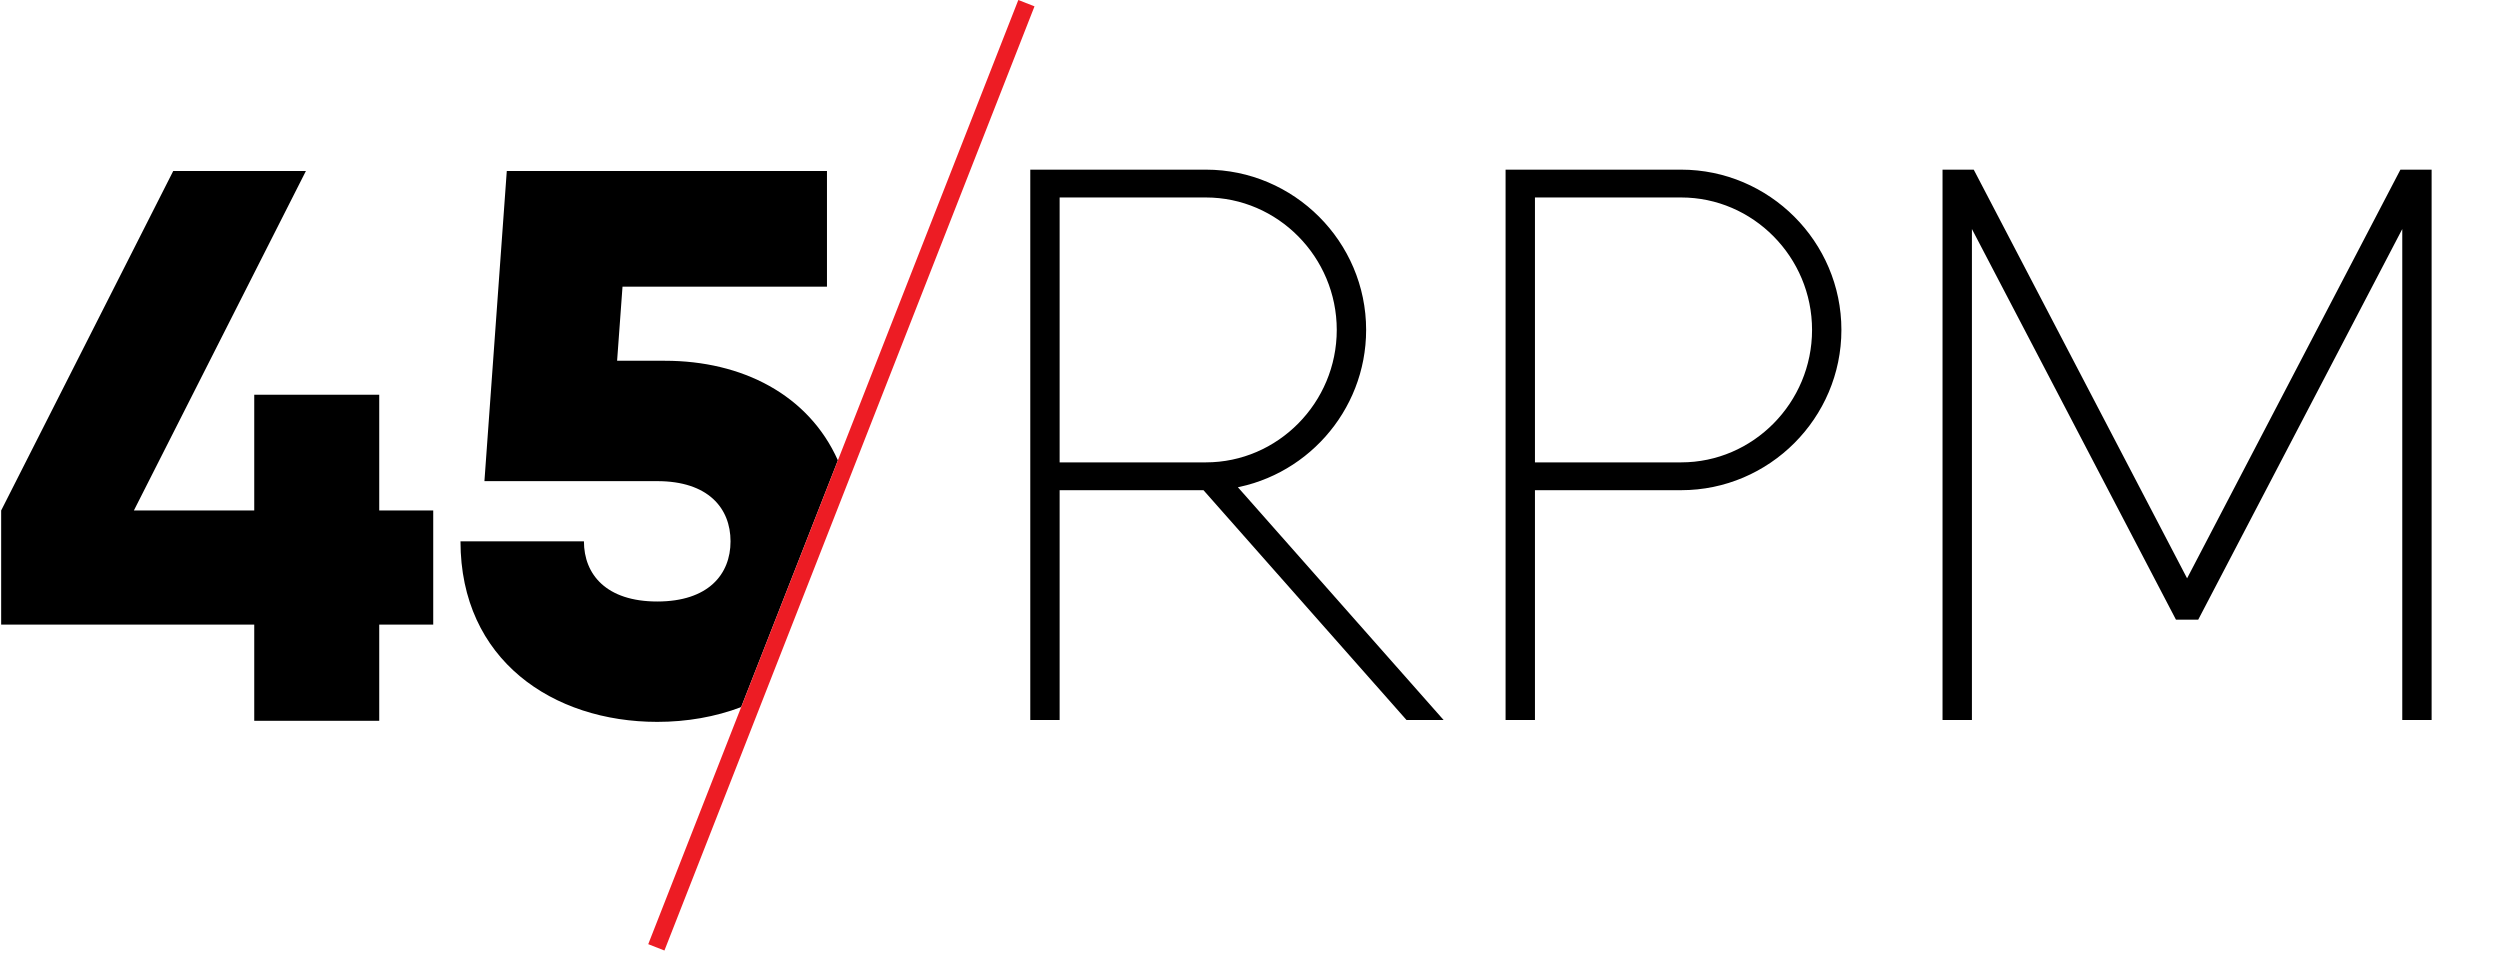
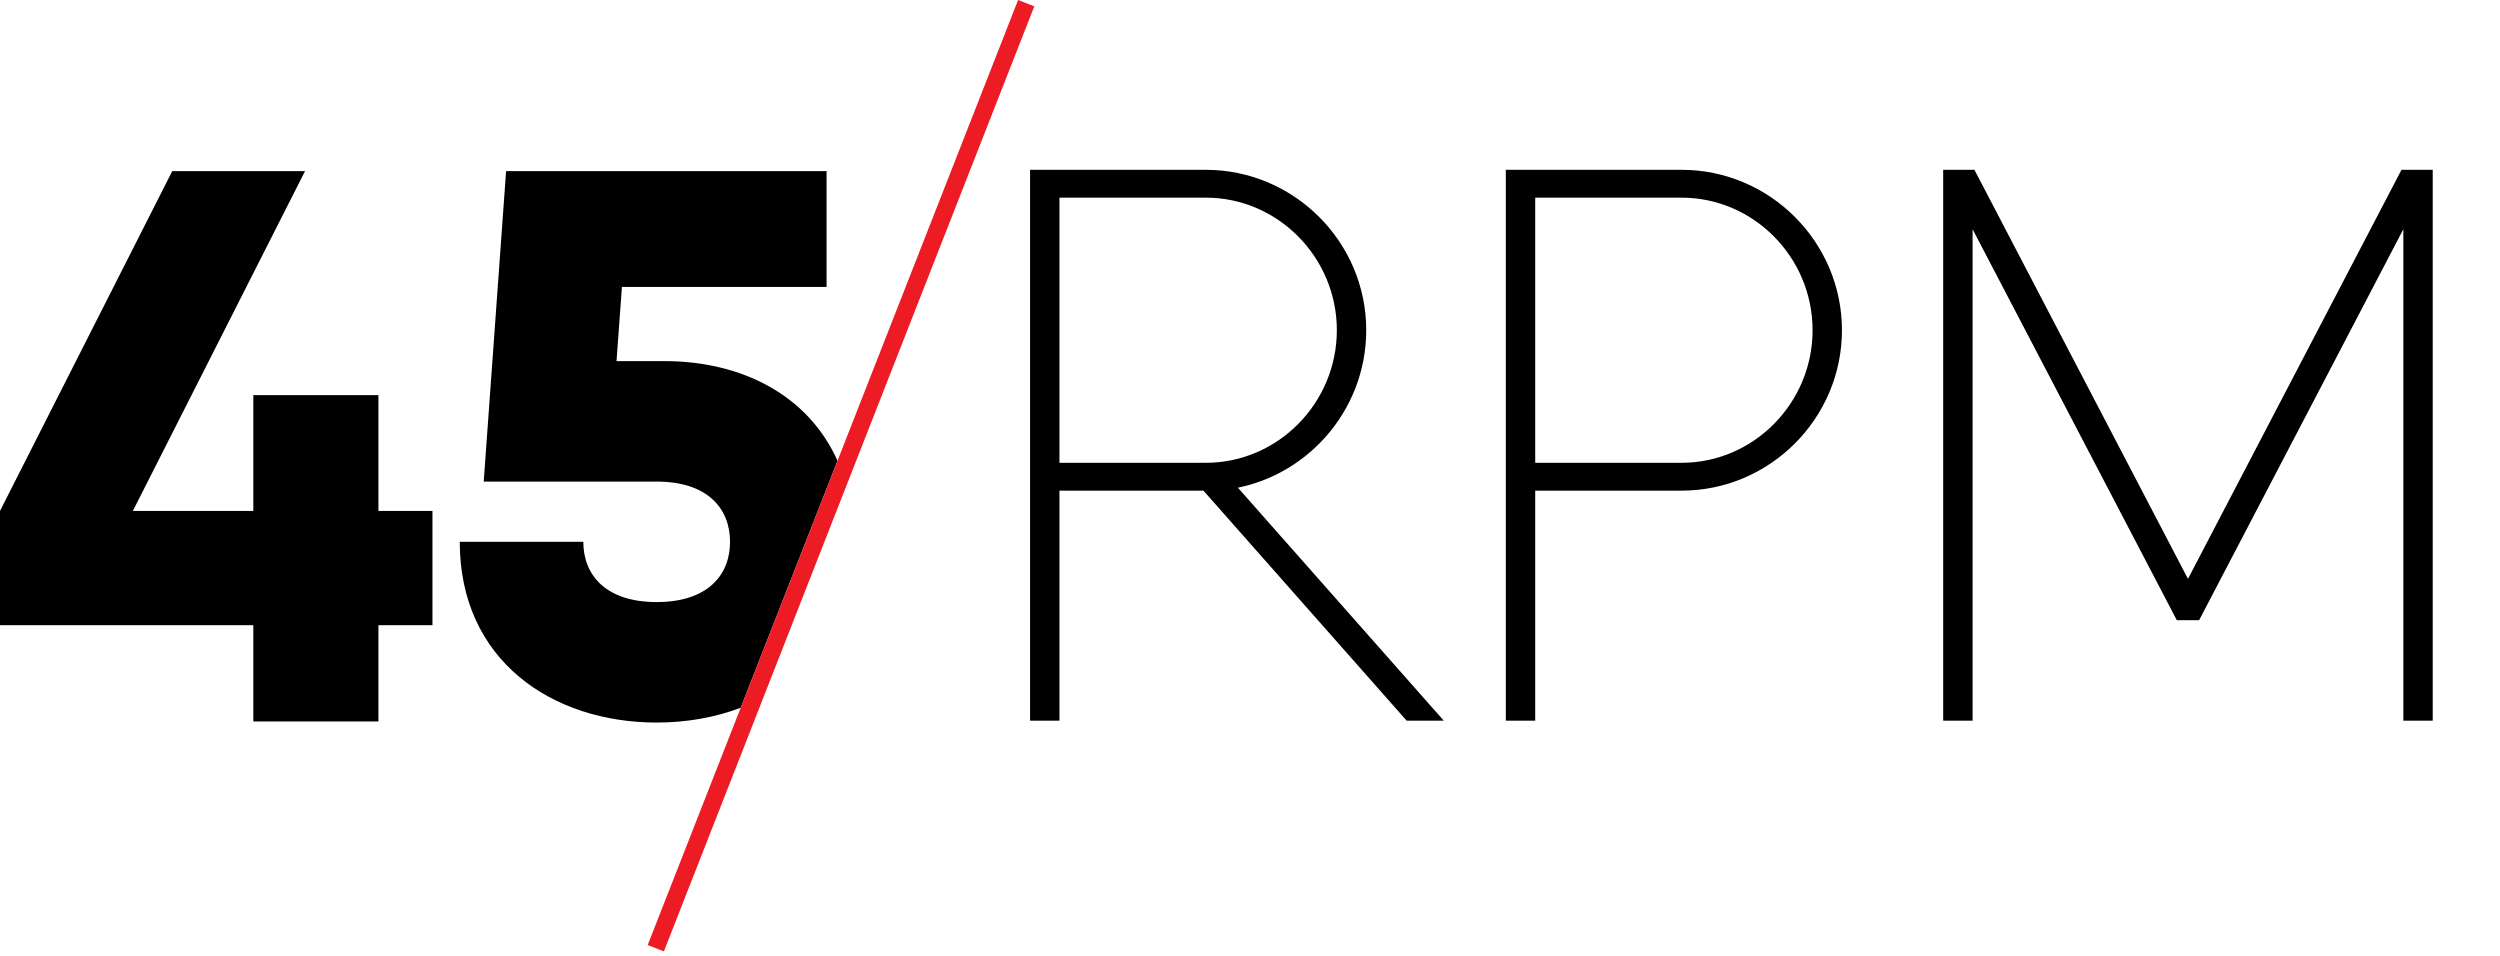
- <svg xmlns="http://www.w3.org/2000/svg" width="600px" height="229px" viewBox="0 0 356 136" xml:space="preserve" style="fill-rule:evenodd;clip-rule:evenodd;stroke-miterlimit:10;">
+ <svg xmlns="http://www.w3.org/2000/svg" viewBox="0 0 356 136" xml:space="preserve" style="fill-rule:evenodd;clip-rule:evenodd;stroke-miterlimit:10;">
  <g>
    <path d="M149.866,66.903l21.844,0c10.813,0 19.656,-8.954 19.656,-19.883c0,-10.92 -8.843,-19.874 -19.656,-19.874l-21.844,0l0,39.757Zm50.895,34.724l-28.94,-32.759l-0.111,0l-21.844,0l0,32.759l-2.183,0l0,-76.446l24.027,0c12.013,0 21.843,9.826 21.843,21.839c0,11.142 -8.412,20.425 -19.225,21.733l29.051,32.874l-2.618,0Z" style="fill-rule:nonzero;stroke:#000;stroke-width:2px;" />
    <path d="M259.111,47.02c0,-10.92 -8.843,-19.874 -19.656,-19.874l-21.84,0l0,39.757l21.84,0c10.813,0 19.656,-8.954 19.656,-19.883m2.183,0c0,12.013 -9.826,21.848 -21.839,21.848l-21.84,0l0,32.759l-2.187,0l0,-76.446l24.027,0c12.013,0 21.839,9.826 21.839,21.839" style="fill-rule:nonzero;stroke:#000;stroke-width:1px;stroke-linejoin:round;stroke-miterlimit:2;" />
    <path d="M259.111,47.02c0,-10.92 -8.843,-19.874 -19.656,-19.874l-21.84,0l0,39.757l21.84,0c10.813,0 19.656,-8.954 19.656,-19.883Zm2.183,0c0,12.013 -9.826,21.848 -21.839,21.848l-21.84,0l0,32.759l-2.187,0l0,-76.446l24.027,0c12.013,0 21.839,9.826 21.839,21.839Z" style="fill-rule:nonzero;stroke:#000;stroke-width:2px;" />
    <path d="M345.419,101.627l-2.183,0l0,-73.058l-30.687,58.75l-1.965,0l-30.687,-58.75l0,73.058l-2.188,0l0,-76.446l2.841,0l31.016,59.409l31.012,-59.409l2.841,0l0,76.446Z" style="fill-rule:nonzero;stroke:#000;stroke-width:2px;" />
    <path d="M53.887,56.266l-17.815,0l0,16.494l-17.156,0l24.521,-48.389l-18.911,0l-24.526,48.389l0,16.27l36.072,0l0,13.71l17.815,0l0,-13.71l7.696,0l0,-16.27l-7.696,0l0,-16.494Z" style="fill-rule:nonzero;" />
    <path d="M94.611,51.421l-6.819,0l0.77,-10.557l29.142,0l0,-16.494l-45.636,0l-3.187,44.208l24.633,0c7.258,0 10.445,3.85 10.445,8.578c0,4.728 -3.187,8.578 -10.445,8.578c-7.262,0 -10.45,-3.85 -10.45,-8.578l-17.595,0c0,16.932 13.199,25.735 28.045,25.735c4.206,0 8.28,-0.709 11.959,-2.108l13.786,-35.17c-4.188,-9.367 -13.662,-14.192 -24.648,-14.192" style="fill-rule:nonzero;" />
    <path d="M144.977,0l-25.718,65.613l-13.785,35.171l-13.245,33.791l2.308,0.905l14.175,-36.166l11.815,-30.144l26.757,-68.265l-2.307,-0.905Z" style="fill:#ed1c24;fill-rule:nonzero;" />
  </g>
</svg>
